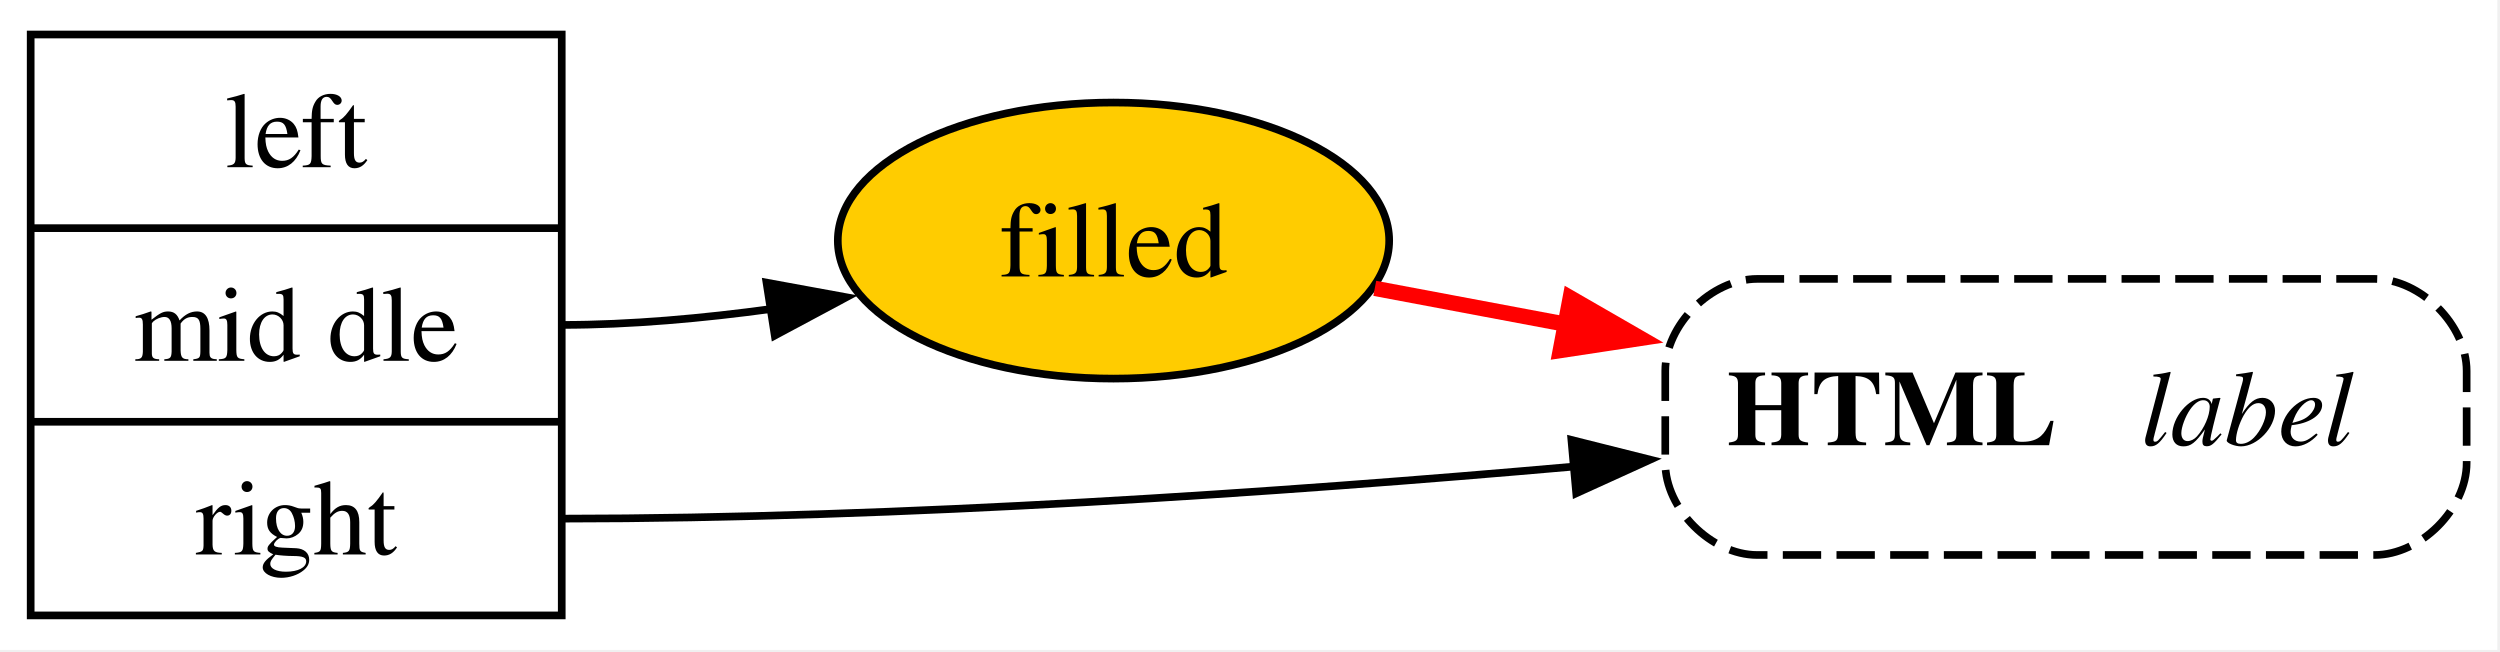
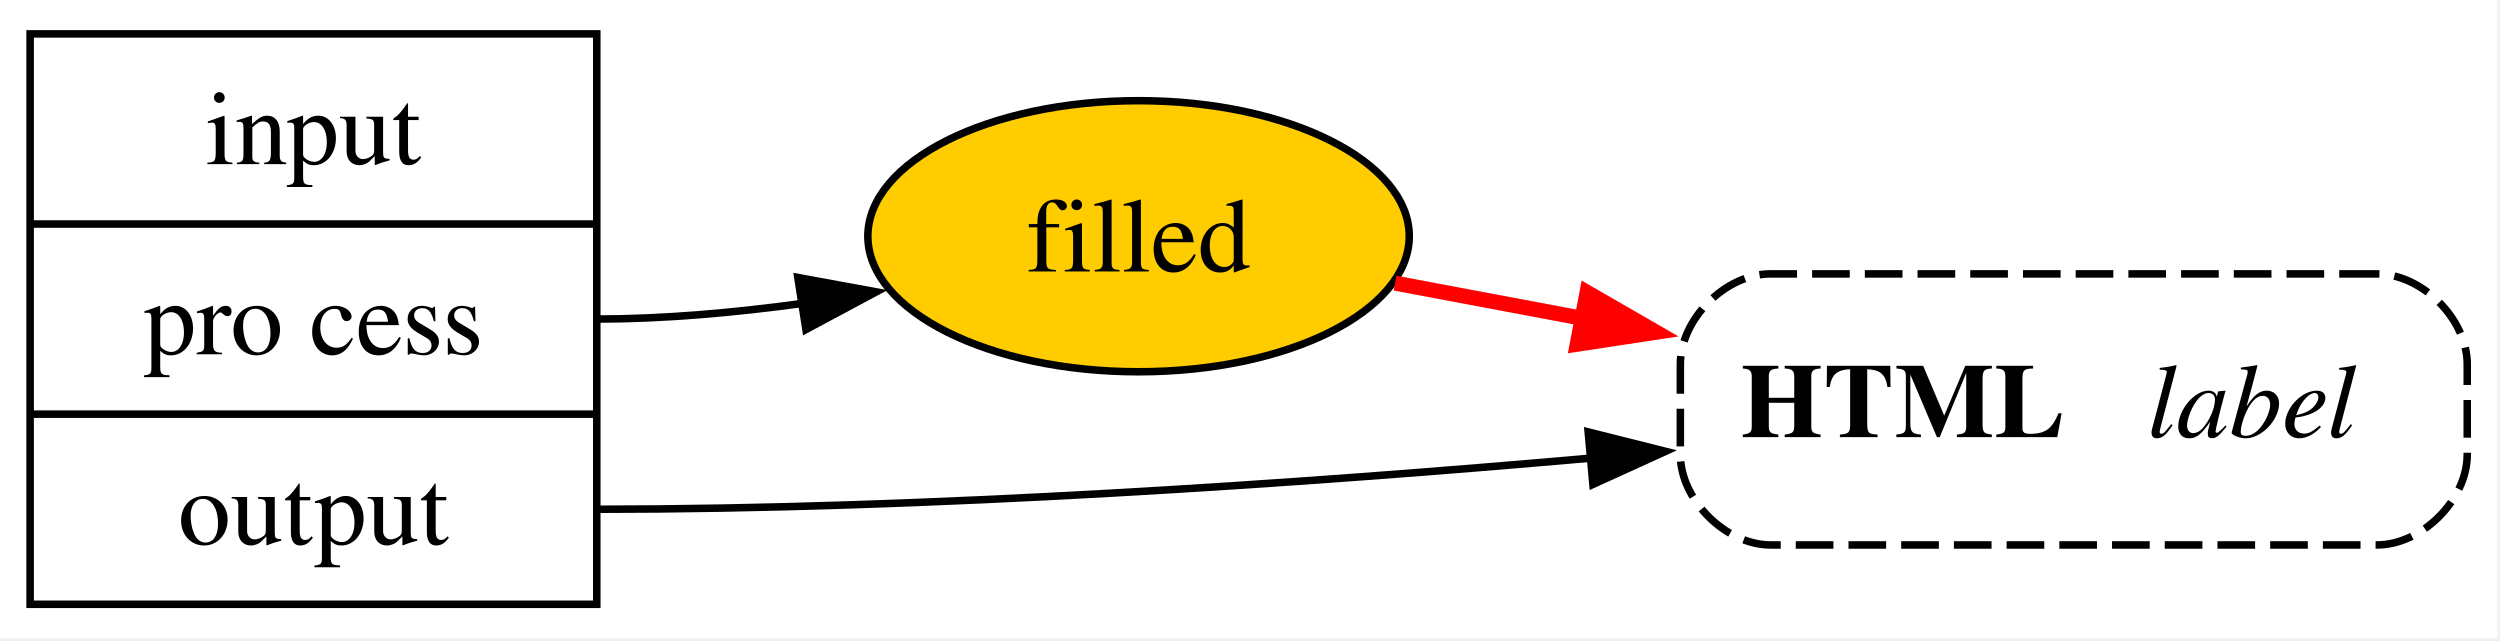
- <svg xmlns="http://www.w3.org/2000/svg" width="326pt" height="85pt" viewBox="0.00 0.00 326.00 85.00">
+ <svg xmlns="http://www.w3.org/2000/svg" width="332pt" height="85pt" viewBox="0.00 0.00 332.00 85.00">
  <g id="graph0" class="graph" transform="scale(1 1) rotate(0) translate(4 80.75)">
-     <polygon fill="white" stroke="none" points="-4,4 -4,-80.75 321.65,-80.75 321.65,4 -4,4" />
+     <polygon fill="white" stroke="none" points="-4,4 -4,-80.75 327.65,-80.75 327.65,4 -4,4" />
    <g id="node1" class="node">
-       <polygon fill="none" stroke="black" points="0,-0.5 0,-76.25 69.25,-76.25 69.25,-0.5 0,-0.5" />
-       <text xml:space="preserve" text-anchor="middle" x="34.62" y="-58.95" font-family="Times,serif" font-size="14.00">left</text>
-       <polyline fill="none" stroke="black" points="0,-51 69.25,-51" />
-       <text xml:space="preserve" text-anchor="middle" x="34.62" y="-33.7" font-family="Times,serif" font-size="14.00">mid dle</text>
-       <polyline fill="none" stroke="black" points="0,-25.75 69.25,-25.75" />
-       <text xml:space="preserve" text-anchor="middle" x="34.62" y="-8.45" font-family="Times,serif" font-size="14.00">right</text>
+       <polygon fill="none" stroke="black" points="0,-0.5 0,-76.25 75.25,-76.25 75.25,-0.5 0,-0.5" />
+       <text xml:space="preserve" text-anchor="middle" x="37.62" y="-58.95" font-family="Times,serif" font-size="14.00">input</text>
+       <polyline fill="none" stroke="black" points="0,-51 75.25,-51" />
+       <text xml:space="preserve" text-anchor="middle" x="37.62" y="-33.7" font-family="Times,serif" font-size="14.00">pro cess</text>
+       <polyline fill="none" stroke="black" points="0,-25.75 75.25,-25.75" />
+       <text xml:space="preserve" text-anchor="middle" x="37.62" y="-8.45" font-family="Times,serif" font-size="14.00">output</text>
    </g>
    <g id="node2" class="node">
-       <ellipse fill="#ffcc00" stroke="black" cx="141.2" cy="-49.38" rx="35.95" ry="18" />
-       <text xml:space="preserve" text-anchor="middle" x="141.2" y="-44.7" font-family="Times,serif" font-size="14.00">filled</text>
+       <ellipse fill="#ffcc00" stroke="black" cx="147.2" cy="-49.38" rx="35.95" ry="18" />
+       <text xml:space="preserve" text-anchor="middle" x="147.2" y="-44.7" font-family="Times,serif" font-size="14.00">filled</text>
    </g>
    <g id="edge1" class="edge">
-       <path fill="none" stroke="black" d="M69.25,-38.38C78.19,-38.38 87.69,-39.24 96.73,-40.48" />
-       <polygon fill="black" stroke="black" points="95.95,-43.9 106.37,-41.99 97.03,-36.99 95.95,-43.9" />
+       <path fill="none" stroke="black" d="M75.25,-38.38C84.19,-38.38 93.69,-39.24 102.73,-40.48" />
+       <polygon fill="black" stroke="black" points="101.95,-43.9 112.37,-41.99 103.03,-36.99 101.95,-43.9" />
    </g>
    <g id="node3" class="node">
-       <path fill="none" stroke="black" stroke-dasharray="5,2" d="M305.65,-44.38C305.65,-44.38 225.15,-44.38 225.15,-44.38 219.15,-44.38 213.15,-38.38 213.15,-32.38 213.15,-32.38 213.15,-20.37 213.15,-20.37 213.15,-14.38 219.15,-8.38 225.15,-8.38 225.15,-8.38 305.65,-8.38 305.65,-8.38 311.65,-8.38 317.65,-14.38 317.65,-20.38 317.65,-20.38 317.65,-32.38 317.65,-32.38 317.65,-38.38 311.65,-44.38 305.65,-44.38" />
-       <text xml:space="preserve" text-anchor="start" x="221.15" y="-22.7" font-family="Times,serif" font-weight="bold" font-size="14.00">HTML</text>
-       <text xml:space="preserve" text-anchor="start" x="270.65" y="-22.7" font-family="Times,serif" font-size="14.00"> </text>
-       <text xml:space="preserve" text-anchor="start" x="275.15" y="-22.7" font-family="Times,serif" font-style="italic" font-size="14.00">label</text>
+       <path fill="none" stroke="black" stroke-dasharray="5,2" d="M311.65,-44.38C311.65,-44.38 231.15,-44.38 231.15,-44.38 225.15,-44.38 219.15,-38.38 219.15,-32.38 219.15,-32.38 219.15,-20.37 219.15,-20.37 219.15,-14.38 225.15,-8.38 231.15,-8.38 231.15,-8.38 311.65,-8.38 311.65,-8.38 317.65,-8.38 323.65,-14.38 323.65,-20.38 323.65,-20.38 323.65,-32.38 323.65,-32.38 323.65,-38.38 317.65,-44.38 311.65,-44.38" />
+       <text xml:space="preserve" text-anchor="start" x="227.15" y="-22.7" font-family="Times,serif" font-weight="bold" font-size="14.00">HTML</text>
+       <text xml:space="preserve" text-anchor="start" x="276.65" y="-22.7" font-family="Times,serif" font-size="14.00"> </text>
+       <text xml:space="preserve" text-anchor="start" x="281.15" y="-22.7" font-family="Times,serif" font-style="italic" font-size="14.00">label</text>
    </g>
    <g id="edge2" class="edge">
-       <path fill="none" stroke="black" d="M69.25,-13.12C113.41,-13.13 163.07,-16.54 201.24,-19.91" />
-       <polygon fill="black" stroke="black" points="200.91,-23.39 211.19,-20.81 201.54,-16.42 200.91,-23.39" />
+       <path fill="none" stroke="black" d="M75.25,-13.12C119.41,-13.13 169.07,-16.54 207.24,-19.91" />
+       <polygon fill="black" stroke="black" points="206.91,-23.39 217.19,-20.81 207.54,-16.42 206.91,-23.39" />
    </g>
    <g id="edge3" class="edge">
-       <path fill="none" stroke="red" stroke-width="2" d="M175.27,-43.15C183.06,-41.68 191.62,-40.07 200.27,-38.45" />
-       <polygon fill="red" stroke="red" stroke-width="2" points="200.76,-41.92 209.94,-36.63 199.46,-35.04 200.76,-41.92" />
+       <path fill="none" stroke="red" stroke-width="2" d="M181.27,-43.15C189.06,-41.68 197.62,-40.07 206.27,-38.45" />
+       <polygon fill="red" stroke="red" stroke-width="2" points="206.76,-41.92 215.94,-36.63 205.46,-35.04 206.76,-41.92" />
    </g>
  </g>
</svg>
